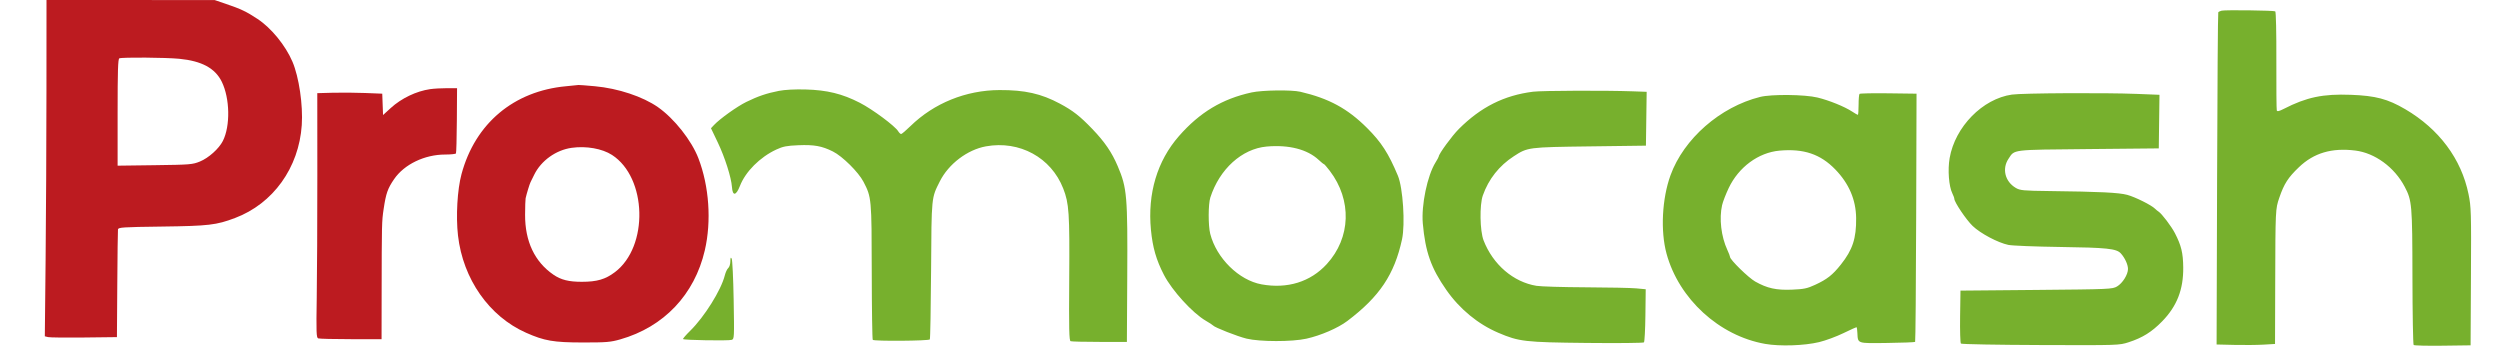
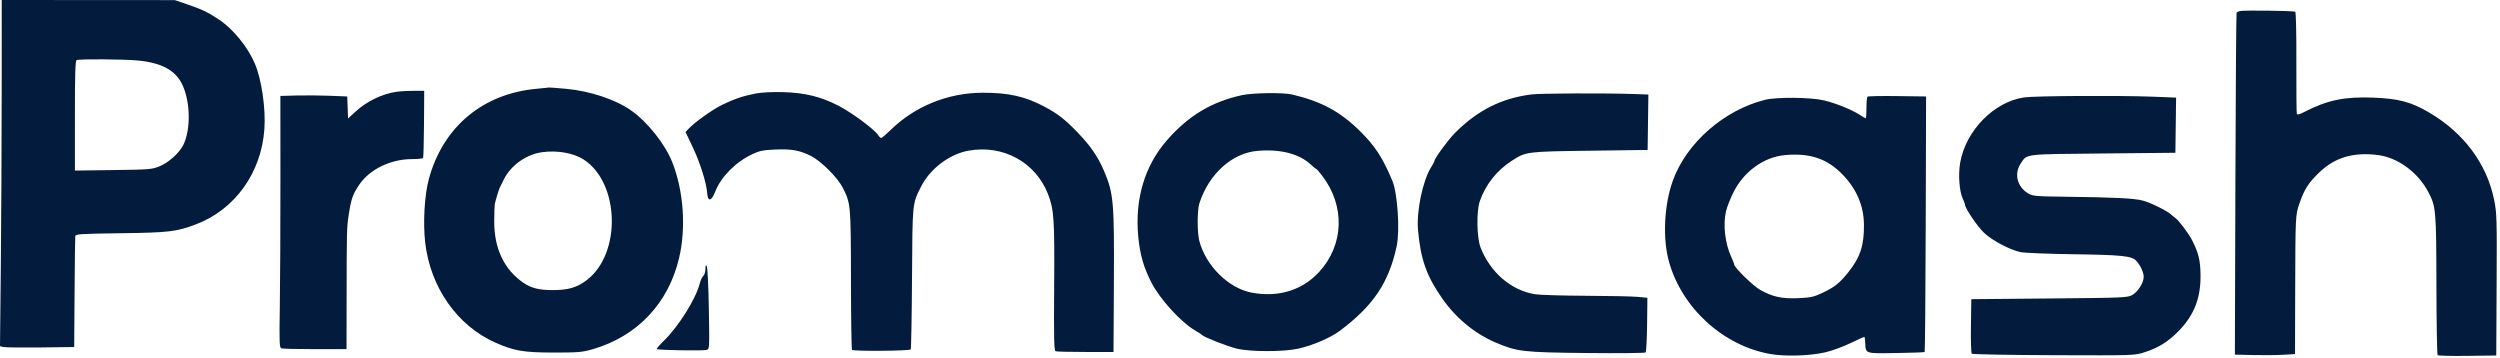
- <svg xmlns="http://www.w3.org/2000/svg" width="1828" height="258" viewBox="0 0 1828 258" version="1.1">
-   <path d="M 33.964 66.738 C 33.945 103.457, 33.669 158.791, 33.351 189.703 L 32.774 245.905 35.137 246.484 C 36.437 246.803, 48.300 246.937, 61.500 246.782 L 85.500 246.500 85.758 208 C 85.900 186.825, 86.125 168.731, 86.258 167.791 C 86.479 166.231, 89.271 166.046, 118.500 165.661 C 152.682 165.210, 158.116 164.574, 171.813 159.418 C 199.689 148.926, 218.565 122.665, 220.654 91.468 C 221.637 76.805, 218.626 56.316, 213.844 45.121 C 208.761 33.220, 198.380 20.501, 188.328 13.860 C 180.204 8.491, 176.220 6.592, 165.253 2.861 L 157.006 0.055 95.503 0.015 L 34 -0.024 33.964 66.738 M 87.250 42.662 C 86.280 43.054, 86 51.900, 86 82.155 L 86 121.143 113.250 120.785 C 139.076 120.446, 140.798 120.305, 146.211 118.090 C 152.530 115.504, 160.077 108.739, 162.945 103.091 C 168.498 92.156, 168.129 71.919, 162.155 59.753 C 157.303 49.871, 147.511 44.583, 131.108 42.987 C 121.122 42.015, 89.435 41.780, 87.250 42.662 M 414 63.052 C 375.682 66.539, 347.423 90.263, 337.456 127.313 C 334.389 138.713, 333.279 158.179, 334.892 172.253 C 338.533 204.027, 357.672 231.344, 384.671 243.307 C 398.075 249.246, 404.735 250.392, 426 250.418 C 443.326 250.440, 446.392 250.189, 453.500 248.166 C 485.396 239.088, 507.863 215.423, 515.368 183 C 520.303 161.680, 518.532 136.210, 510.694 115.786 C 505.677 102.715, 493.020 86.707, 481.101 78.358 C 470.040 70.611, 451.969 64.614, 435 63.060 C 428.675 62.481, 423.275 62.068, 423 62.143 C 422.725 62.218, 418.675 62.627, 414 63.052 M 314.528 65.179 C 304.395 66.644, 293.490 71.872, 285.683 79.007 L 280.086 84.122 279.793 76.311 L 279.500 68.500 267 68 C 260.125 67.725, 249.438 67.640, 243.250 67.811 L 232 68.121 232.031 128.311 C 232.048 161.415, 231.853 201.626, 231.598 217.669 C 231.193 243.088, 231.329 246.912, 232.649 247.419 C 233.482 247.738, 244.252 248, 256.582 248 L 279 248 279.053 215.250 C 279.138 162.928, 279.162 161.929, 280.530 152.767 C 282.236 141.340, 283.462 137.847, 288.177 130.976 C 295.595 120.166, 310.466 113, 325.479 113 C 329.551 113, 333.111 112.629, 333.391 112.176 C 333.672 111.722, 333.968 100.810, 334.050 87.926 L 334.199 64.500 326.849 64.480 C 322.807 64.469, 317.263 64.784, 314.528 65.179 M 418 108.088 C 406.471 109.714, 395.651 117.482, 390.619 127.745 C 389.607 129.810, 388.412 132.228, 387.963 133.118 C 387.215 134.603, 385.131 141.412, 384.327 145 C 384.142 145.825, 383.970 151.225, 383.945 157 C 383.860 176.477, 390.942 191.454, 404.684 200.862 C 410.214 204.648, 415.896 206.067, 425.469 206.052 C 436.582 206.035, 442.648 204.261, 449.640 198.982 C 474.416 180.276, 473.158 129.878, 447.500 113.297 C 440.312 108.651, 428.631 106.589, 418 108.088" stroke="none" fill="#bc1b20" fill-rule="evenodd" />
-   <path d="M 1624.500 7.799 C 1623.400 8.037, 1622.275 8.586, 1622 9.020 C 1621.725 9.454, 1621.337 64.277, 1621.139 130.848 L 1620.777 251.886 1633.639 252.193 C 1640.712 252.362, 1650.325 252.275, 1655 252 L 1663.500 251.500 1663.630 208 C 1663.795 152.902, 1663.797 152.849, 1666.624 144.593 C 1670.128 134.355, 1673.011 129.870, 1681 122.233 C 1691.898 111.813, 1704.993 107.947, 1722.173 110.076 C 1736.558 111.859, 1750.797 122.277, 1758.287 136.500 C 1763.648 146.681, 1763.881 149.390, 1763.979 202.484 C 1764.028 229.426, 1764.423 251.823, 1764.856 252.256 C 1765.288 252.688, 1774.835 252.920, 1786.071 252.771 L 1806.500 252.500 1806.759 202.203 C 1807.003 154.956, 1806.895 151.299, 1804.982 141.912 C 1799.749 116.231, 1783.436 94.340, 1758.749 79.868 C 1745.936 72.357, 1737.063 70.002, 1719 69.320 C 1698.531 68.547, 1686.576 71.054, 1669.858 79.627 C 1666.472 81.363, 1665.100 81.668, 1664.784 80.753 C 1664.546 80.064, 1664.404 63.606, 1664.468 44.181 C 1664.535 23.781, 1664.198 8.623, 1663.670 8.296 C 1662.581 7.623, 1627.381 7.176, 1624.500 7.799 M 569.500 66.454 C 560.631 68.181, 554.279 70.337, 545.705 74.533 C 538.994 77.816, 526.408 86.808, 522.092 91.402 L 519.870 93.768 524.828 104.134 C 530.049 115.050, 534.726 129.759, 535.211 136.791 C 535.677 143.539, 538.231 143.191, 541.024 136 C 545.101 125.503, 555.654 114.927, 567.603 109.361 C 572.511 107.075, 575.222 106.543, 583.768 106.193 C 595.306 105.720, 600.949 106.741, 609 110.756 C 615.994 114.245, 627.711 125.848, 631.384 132.922 C 637.270 144.259, 637.341 145.026, 637.424 198.666 C 637.466 225.707, 637.799 248.131, 638.165 248.497 C 639.253 249.587, 679.209 249.280, 679.891 248.177 C 680.226 247.634, 680.641 224.806, 680.812 197.447 C 681.152 143.248, 680.983 144.961, 687.229 132.560 C 693.613 119.884, 707.363 109.455, 720.917 107.010 C 745.490 102.575, 768.570 115.165, 777.430 137.839 C 781.701 148.766, 782.155 155.584, 781.817 203.739 C 781.558 240.712, 781.743 249.072, 782.832 249.489 C 783.564 249.770, 793.122 250, 804.072 250 L 823.980 250 824.240 203.250 C 824.574 143.139, 824.093 137.504, 817.254 121.440 C 812.946 111.322, 807.767 103.752, 798.673 94.280 C 789.662 84.894, 784.515 80.873, 775 75.788 C 761.278 68.454, 749.381 65.780, 730.803 65.854 C 706.296 65.951, 682.913 75.428, 665.678 92.250 C 662.438 95.412, 659.389 98, 658.902 98 C 658.415 98, 657.451 97.083, 656.758 95.963 C 654.341 92.050, 637.990 79.926, 628.677 75.141 C 615.876 68.565, 604.748 65.839, 589 65.422 C 581.175 65.215, 573.882 65.601, 569.500 66.454 M 915.158 67.589 C 893.664 72.294, 877.248 82.157, 862.049 99.500 C 846.149 117.642, 839.021 141.476, 841.563 168 C 842.809 180.994, 845.430 190.081, 851.082 201 C 857.033 212.497, 871.989 228.898, 881.627 234.496 C 884.307 236.053, 886.725 237.626, 887 237.991 C 888.067 239.409, 904.879 246.004, 911.514 247.608 C 921.252 249.961, 944.741 249.981, 955.243 247.645 C 965.731 245.311, 978.314 239.877, 985.121 234.741 C 1008.707 216.947, 1019.599 200.696, 1025.163 175 C 1027.571 163.881, 1025.849 137.344, 1022.146 128.500 C 1015.273 112.083, 1010.039 103.984, 999.541 93.522 C 985.321 79.351, 971.694 71.961, 950.807 67.094 C 944.383 65.597, 922.897 65.895, 915.158 67.589 M 1121 67.052 C 1099.793 69.715, 1082.805 78.243, 1066.706 94.307 C 1061.734 99.268, 1052 112.598, 1052 114.445 C 1052 114.772, 1050.950 116.718, 1049.667 118.770 C 1043.690 128.328, 1039.173 149.975, 1040.358 163.387 C 1042.194 184.170, 1046.385 196.019, 1057.554 212 C 1067.333 225.992, 1080.664 236.976, 1095.591 243.339 C 1110.761 249.805, 1114.884 250.278, 1160.355 250.758 C 1182.825 250.996, 1201.590 250.810, 1202.054 250.345 C 1202.518 249.880, 1202.998 240.950, 1203.121 230.500 L 1203.343 211.500 1196.422 210.852 C 1192.615 210.495, 1175.963 210.146, 1159.418 210.077 C 1142.874 210.007, 1126.702 209.521, 1123.481 208.997 C 1106.550 206.241, 1091.681 193.477, 1084.798 175.790 C 1082.094 168.842, 1081.774 149.920, 1084.243 142.925 C 1088.472 130.941, 1096.201 121.168, 1106.948 114.211 C 1117.072 107.659, 1117.290 107.630, 1162.500 107.038 L 1203.500 106.500 1203.771 86.817 L 1204.042 67.134 1193.771 66.769 C 1173.919 66.064, 1127.429 66.244, 1121 67.052 M 1359.686 68.647 C 1359.309 69.024, 1359 72.633, 1359 76.667 C 1359 80.700, 1358.765 84, 1358.479 84 C 1358.192 84, 1356.279 82.897, 1354.229 81.549 C 1348.762 77.955, 1337.414 73.361, 1328.928 71.307 C 1319.622 69.055, 1295.297 68.802, 1287 70.872 C 1257.819 78.151, 1231.193 101.429, 1221.475 128.157 C 1215.259 145.255, 1214.061 168.958, 1218.578 185.500 C 1227.604 218.560, 1257.085 245.538, 1290.649 251.451 C 1301.407 253.346, 1319.247 252.765, 1330.109 250.165 C 1334.844 249.032, 1342.903 246.052, 1348.018 243.544 C 1353.133 241.036, 1357.451 239.117, 1357.613 239.280 C 1357.776 239.442, 1358.005 241.358, 1358.122 243.538 C 1358.543 251.363, 1357.671 251.074, 1379.964 250.771 C 1390.894 250.622, 1400.062 250.274, 1400.338 249.997 C 1400.614 249.720, 1400.959 208.770, 1401.105 158.997 L 1401.370 68.500 1380.871 68.230 C 1369.597 68.082, 1360.064 68.269, 1359.686 68.647 M 1471.113 69.160 C 1449.644 72.231, 1429.554 92.719, 1425.575 115.600 C 1424.078 124.210, 1425.004 136.274, 1427.556 141.404 C 1428.350 143.001, 1429 144.774, 1429 145.345 C 1429 147.808, 1437.693 160.708, 1442.384 165.208 C 1448.112 170.702, 1460.836 177.457, 1468.500 179.072 C 1471.250 179.651, 1488.125 180.329, 1506 180.578 C 1540.726 181.063, 1547.539 181.780, 1550.748 185.291 C 1553.721 188.545, 1556.002 193.516, 1555.984 196.700 C 1555.959 200.794, 1552.019 207.083, 1547.999 209.444 C 1544.612 211.434, 1542.727 211.516, 1489 212 L 1433.500 212.500 1433.227 231.427 C 1433.077 241.837, 1433.345 250.745, 1433.822 251.222 C 1434.299 251.699, 1460.521 252.181, 1492.095 252.295 C 1549.271 252.499, 1549.528 252.491, 1556.500 250.237 C 1566.556 246.986, 1573.386 242.730, 1580.906 235.029 C 1591.785 223.889, 1596.553 211.707, 1596.378 195.500 C 1596.264 184.907, 1594.951 179.500, 1590.307 170.500 C 1587.718 165.482, 1580.652 156.172, 1578.337 154.728 C 1577.656 154.303, 1576.490 153.347, 1575.747 152.604 C 1573.092 149.950, 1561.188 144.023, 1555.394 142.471 C 1549.214 140.816, 1535.413 140.143, 1498.470 139.696 C 1479.434 139.465, 1477.111 139.249, 1473.973 137.416 C 1466.104 132.820, 1463.731 123.463, 1468.584 116.163 C 1473.239 109.161, 1470.044 109.553, 1527 109 L 1578.500 108.500 1578.756 88.907 L 1579.012 69.315 1562.346 68.657 C 1538.927 67.734, 1478.769 68.065, 1471.113 69.160 M 926.164 107.155 C 908.106 108.767, 891.705 123.612, 884.999 144.414 C 883.427 149.287, 883.387 164.987, 884.930 171 C 889.495 188.785, 905.879 204.915, 922.434 207.922 C 941.334 211.355, 958.220 206.114, 970.129 193.118 C 987.766 173.870, 988.658 146.316, 972.337 124.915 C 970.276 122.212, 968.344 119.998, 968.045 119.995 C 967.745 119.993, 966.036 118.618, 964.246 116.941 C 955.974 109.188, 942.415 105.704, 926.164 107.155 M 1301.128 110.150 C 1285.755 111.539, 1271.293 122.200, 1264.027 137.500 C 1261.938 141.900, 1259.764 147.525, 1259.198 150 C 1256.962 159.770, 1258.512 173.008, 1263.031 182.739 C 1264.114 185.071, 1265 187.378, 1265 187.867 C 1265 189.912, 1278.436 203.055, 1283.378 205.844 C 1292.178 210.811, 1298.834 212.277, 1310.380 211.792 C 1319.063 211.428, 1321.453 210.927, 1327.212 208.264 C 1335.996 204.202, 1339.976 201.071, 1346.037 193.453 C 1354.626 182.659, 1357.368 174.316, 1357.207 159.462 C 1357.063 146.093, 1351.988 134.240, 1341.990 123.920 C 1331.095 112.673, 1318.853 108.548, 1301.128 110.150 M 534.030 191.128 C 534.014 193.123, 533.328 195.313, 532.507 195.994 C 531.686 196.675, 530.549 199.093, 529.981 201.366 C 527.285 212.146, 515.061 231.697, 504.625 241.920 C 501.582 244.901, 499.254 247.601, 499.451 247.920 C 499.956 248.737, 532.542 249.280, 534.961 248.512 C 536.904 247.896, 536.941 247.185, 536.452 219.309 C 536.177 203.594, 535.527 190.009, 535.006 189.118 C 534.286 187.886, 534.054 188.366, 534.030 191.128" stroke="none" fill="#77b02d" fill-rule="evenodd" />
+ <svg xmlns="http://www.w3.org/2000/svg" width="413" height="59" viewBox="0 0 413 59" fill="none">
+   <path fill-rule="evenodd" clip-rule="evenodd" d="M0.277 15.526C0.272 24.065 0.208 36.934 0.134 44.123L0 57.193L0.549 57.327C0.852 57.402 3.61 57.433 6.679 57.397L12.258 57.331L12.319 48.378C12.351 43.453 12.404 39.245 12.435 39.027C12.486 38.664 13.135 38.621 19.931 38.531C27.878 38.426 29.141 38.279 32.326 37.08C38.807 34.639 43.195 28.532 43.681 21.277C43.91 17.867 43.21 13.102 42.098 10.499C40.916 7.731 38.502 4.773 36.166 3.229C34.277 1.98 33.35 1.539 30.801 0.671L28.883 0.018L0.285 0L0.277 15.526ZM12.665 9.927C12.44 10.018 12.375 12.075 12.375 19.111V28.178L18.71 28.095C24.715 28.016 25.115 27.983 26.373 27.468C27.843 26.867 29.597 25.294 30.264 23.98C31.555 21.437 31.469 16.731 30.08 13.902C28.952 11.604 26.676 10.374 22.862 10.003C20.54 9.777 13.173 9.722 12.665 9.927ZM88.633 14.669C79.724 15.48 73.154 20.997 70.837 29.613C70.124 32.264 69.866 36.791 70.241 40.064C71.087 47.454 75.537 53.806 81.814 56.589C84.93 57.97 86.479 58.236 91.423 58.242C95.451 58.247 96.164 58.189 97.817 57.719C105.232 55.607 110.456 50.104 112.2 42.564C113.348 37.606 112.936 31.682 111.114 26.933C109.947 23.893 107.005 20.17 104.234 18.228C101.662 16.427 97.461 15.032 93.515 14.671C92.045 14.536 90.789 14.44 90.725 14.457C90.662 14.475 89.72 14.57 88.633 14.669ZM65.506 15.164C63.15 15.504 60.615 16.72 58.8 18.379L57.499 19.569L57.362 15.936L54.456 15.819C52.858 15.756 50.373 15.736 48.934 15.776L46.319 15.848L46.326 29.845C46.33 37.544 46.285 46.895 46.225 50.626C46.131 56.538 46.163 57.427 46.47 57.545C46.663 57.619 49.167 57.68 52.034 57.68H57.246L57.258 50.064C57.278 37.896 57.284 37.663 57.602 35.533C57.998 32.875 58.284 32.063 59.38 30.465C61.104 27.951 64.562 26.285 68.052 26.285C68.999 26.285 69.827 26.198 69.892 26.093C69.957 25.987 70.026 23.45 70.045 20.453L70.08 15.006L68.371 15.001C67.431 14.998 66.142 15.072 65.506 15.164ZM89.563 25.142C86.882 25.52 84.367 27.327 83.197 29.714C82.962 30.194 82.684 30.756 82.579 30.963C82.406 31.309 81.921 32.892 81.734 33.727C81.691 33.918 81.651 35.174 81.645 36.517C81.626 41.047 83.272 44.53 86.467 46.718C87.753 47.598 89.074 47.928 91.299 47.925C93.883 47.921 95.293 47.508 96.919 46.281C102.679 41.93 102.387 30.21 96.421 26.354C94.75 25.273 92.035 24.794 89.563 25.142Z" fill="#031B3D" />
+   <path fill-rule="evenodd" clip-rule="evenodd" d="M370.068 1.819C369.812 1.875 369.55 2.002 369.486 2.103C369.422 2.204 369.332 14.954 369.286 30.435L369.202 58.584L372.192 58.655C373.837 58.694 376.072 58.674 377.159 58.61L379.135 58.494L379.165 48.378C379.203 35.564 379.204 35.552 379.861 33.632C380.676 31.251 381.346 30.208 383.204 28.432C385.737 26.009 388.782 25.11 392.776 25.605C396.12 26.019 399.431 28.442 401.172 31.75C402.419 34.117 402.473 34.747 402.496 47.095C402.507 53.361 402.599 58.569 402.7 58.67C402.8 58.77 405.02 58.824 407.632 58.789L412.382 58.727L412.442 47.029C412.499 36.042 412.473 35.191 412.029 33.008C410.812 27.036 407.019 21.945 401.28 18.579C398.301 16.833 396.238 16.285 392.038 16.127C387.279 15.947 384.5 16.53 380.613 18.523C379.826 18.927 379.507 18.998 379.433 18.785C379.378 18.625 379.345 14.798 379.36 10.28C379.376 5.536 379.297 2.011 379.174 1.935C378.921 1.778 370.737 1.674 370.068 1.819ZM124.786 15.46C122.724 15.862 121.247 16.363 119.254 17.339C117.693 18.102 114.767 20.194 113.764 21.262L113.247 21.812L114.4 24.223C115.614 26.761 116.701 30.182 116.814 31.817C116.922 33.387 117.516 33.306 118.165 31.634C119.113 29.192 121.567 26.733 124.345 25.438C125.486 24.907 126.116 24.783 128.103 24.702C130.786 24.592 132.098 24.829 133.969 25.763C135.595 26.574 138.32 29.273 139.174 30.918C140.542 33.554 140.559 33.733 140.578 46.207C140.588 52.496 140.665 57.711 140.75 57.796C141.003 58.049 150.293 57.978 150.451 57.721C150.529 57.595 150.626 52.286 150.665 45.923C150.744 33.319 150.705 33.717 152.157 30.834C153.641 27.886 156.838 25.46 159.989 24.892C165.703 23.86 171.069 26.788 173.128 32.061C174.121 34.602 174.227 36.188 174.148 47.387C174.088 55.985 174.131 57.929 174.384 58.026C174.555 58.092 176.777 58.145 179.323 58.145H183.951L184.012 47.273C184.089 33.294 183.977 31.983 182.387 28.247C181.386 25.894 180.182 24.134 178.067 21.931C175.972 19.748 174.776 18.813 172.563 17.631C169.373 15.925 166.607 15.303 162.288 15.32C156.59 15.343 151.154 17.547 147.147 21.459C146.393 22.194 145.685 22.796 145.571 22.796C145.458 22.796 145.234 22.583 145.073 22.323C144.511 21.413 140.709 18.593 138.544 17.48C135.568 15.951 132.981 15.317 129.32 15.22C127.5 15.172 125.805 15.262 124.786 15.46ZM205.149 15.724C200.152 16.818 196.336 19.112 192.802 23.145C189.105 27.364 187.448 32.907 188.039 39.075C188.329 42.097 188.938 44.211 190.252 46.75C191.636 49.423 195.113 53.238 197.354 54.539C197.977 54.902 198.539 55.267 198.603 55.352C198.851 55.682 202.76 57.216 204.302 57.589C206.566 58.136 212.027 58.141 214.469 57.597C216.907 57.055 219.833 55.791 221.415 54.596C226.899 50.458 229.431 46.679 230.725 40.703C231.285 38.117 230.885 31.946 230.024 29.889C228.426 26.071 227.209 24.188 224.768 21.755C221.462 18.459 218.294 16.741 213.438 15.609C211.944 15.261 206.949 15.33 205.149 15.724ZM253.007 15.599C248.076 16.218 244.126 18.202 240.384 21.937C239.228 23.091 236.964 26.191 236.964 26.621C236.964 26.697 236.72 27.149 236.422 27.627C235.032 29.849 233.982 34.883 234.258 38.003C234.685 42.836 235.659 45.591 238.256 49.308C240.529 52.562 243.629 55.116 247.099 56.596C250.626 58.1 251.585 58.21 262.156 58.321C267.381 58.377 271.743 58.334 271.851 58.225C271.959 58.117 272.071 56.041 272.099 53.61L272.151 49.192L270.542 49.041C269.657 48.958 265.785 48.877 261.939 48.861C258.092 48.844 254.332 48.731 253.583 48.609C249.647 47.969 246.19 45 244.59 40.887C243.961 39.271 243.887 34.871 244.461 33.244C245.444 30.457 247.241 28.184 249.74 26.566C252.093 25.043 252.144 25.036 262.655 24.898L272.187 24.773L272.313 15.618L269.925 15.533C265.31 15.369 254.501 15.411 253.007 15.599ZM308.5 15.97C308.412 16.058 308.34 16.897 308.34 17.835C308.34 18.773 308.286 19.541 308.219 19.541C308.152 19.541 307.708 19.284 307.231 18.971C305.96 18.135 303.322 17.066 301.349 16.589C299.185 16.065 293.53 16.006 291.601 16.487C284.816 18.18 278.626 23.594 276.366 29.809C274.921 33.786 274.643 39.298 275.693 43.145C277.791 50.834 284.646 57.107 292.449 58.483C294.95 58.923 299.098 58.788 301.623 58.184C302.724 57.92 304.598 57.227 305.787 56.644C306.976 56.06 307.98 55.614 308.018 55.652C308.056 55.69 308.109 56.135 308.136 56.642C308.234 58.462 308.031 58.395 313.214 58.324C315.755 58.29 317.887 58.209 317.951 58.144C318.015 58.08 318.096 48.557 318.129 36.982L318.191 15.936L313.425 15.873C310.804 15.839 308.588 15.882 308.5 15.97ZM334.406 16.089C329.415 16.803 324.744 21.568 323.819 26.889C323.471 28.892 323.686 31.697 324.279 32.89C324.464 33.262 324.615 33.674 324.615 33.807C324.615 34.38 326.636 37.38 327.727 38.426C329.058 39.704 332.017 41.275 333.798 41.65C334.438 41.785 338.361 41.943 342.517 42.001C350.591 42.113 352.175 42.28 352.921 43.096C353.612 43.853 354.142 45.009 354.138 45.75C354.132 46.702 353.216 48.164 352.282 48.714C351.494 49.176 351.056 49.195 338.565 49.308L325.661 49.424L325.598 53.826C325.563 56.247 325.625 58.318 325.736 58.429C325.847 58.54 331.943 58.652 339.284 58.679C352.577 58.726 352.637 58.724 354.258 58.2C356.596 57.444 358.184 56.454 359.932 54.663C362.462 52.073 363.57 49.24 363.529 45.471C363.503 43.007 363.198 41.75 362.118 39.657C361.516 38.49 359.873 36.325 359.335 35.989C359.177 35.89 358.906 35.668 358.733 35.495C358.116 34.878 355.348 33.499 354.001 33.138C352.564 32.754 349.355 32.597 340.766 32.493C336.341 32.439 335.8 32.389 335.071 31.963C333.241 30.894 332.69 28.718 333.818 27.02C334.9 25.392 334.157 25.483 347.399 25.354L359.373 25.238L359.492 16.125L355.617 15.972C350.172 15.758 336.186 15.835 334.406 16.089ZM207.708 24.925C203.51 25.3 199.697 28.753 198.138 33.59C197.772 34.724 197.763 38.375 198.122 39.773C199.183 43.909 202.992 47.66 206.841 48.359C211.235 49.158 215.161 47.939 217.93 44.917C222.03 40.441 222.238 34.033 218.443 29.056C217.964 28.427 217.515 27.912 217.445 27.911C217.376 27.911 216.978 27.591 216.562 27.201C214.639 25.398 211.487 24.588 207.708 24.925ZM294.885 25.622C291.311 25.945 287.949 28.424 286.26 31.982C285.774 33.006 285.268 34.314 285.137 34.889C284.617 37.161 284.977 40.24 286.028 42.503C286.28 43.045 286.486 43.582 286.486 43.696C286.486 44.171 289.61 47.228 290.759 47.876C292.805 49.031 294.352 49.372 297.036 49.26C299.055 49.175 299.611 49.058 300.95 48.439C302.992 47.494 303.917 46.766 305.326 44.995C307.323 42.484 307.961 40.544 307.923 37.09C307.89 33.981 306.71 31.224 304.386 28.824C301.853 26.209 299.006 25.249 294.885 25.622ZM116.539 44.454C116.536 44.918 116.376 45.427 116.185 45.586C115.994 45.744 115.73 46.306 115.598 46.835C114.971 49.342 112.129 53.889 109.703 56.266C108.995 56.959 108.454 57.587 108.5 57.661C108.617 57.851 116.193 57.978 116.756 57.799C117.207 57.656 117.216 57.49 117.102 51.008C117.038 47.353 116.887 44.194 116.766 43.986C116.599 43.7 116.545 43.812 116.539 44.454Z" fill="#031B3D" />
</svg>
